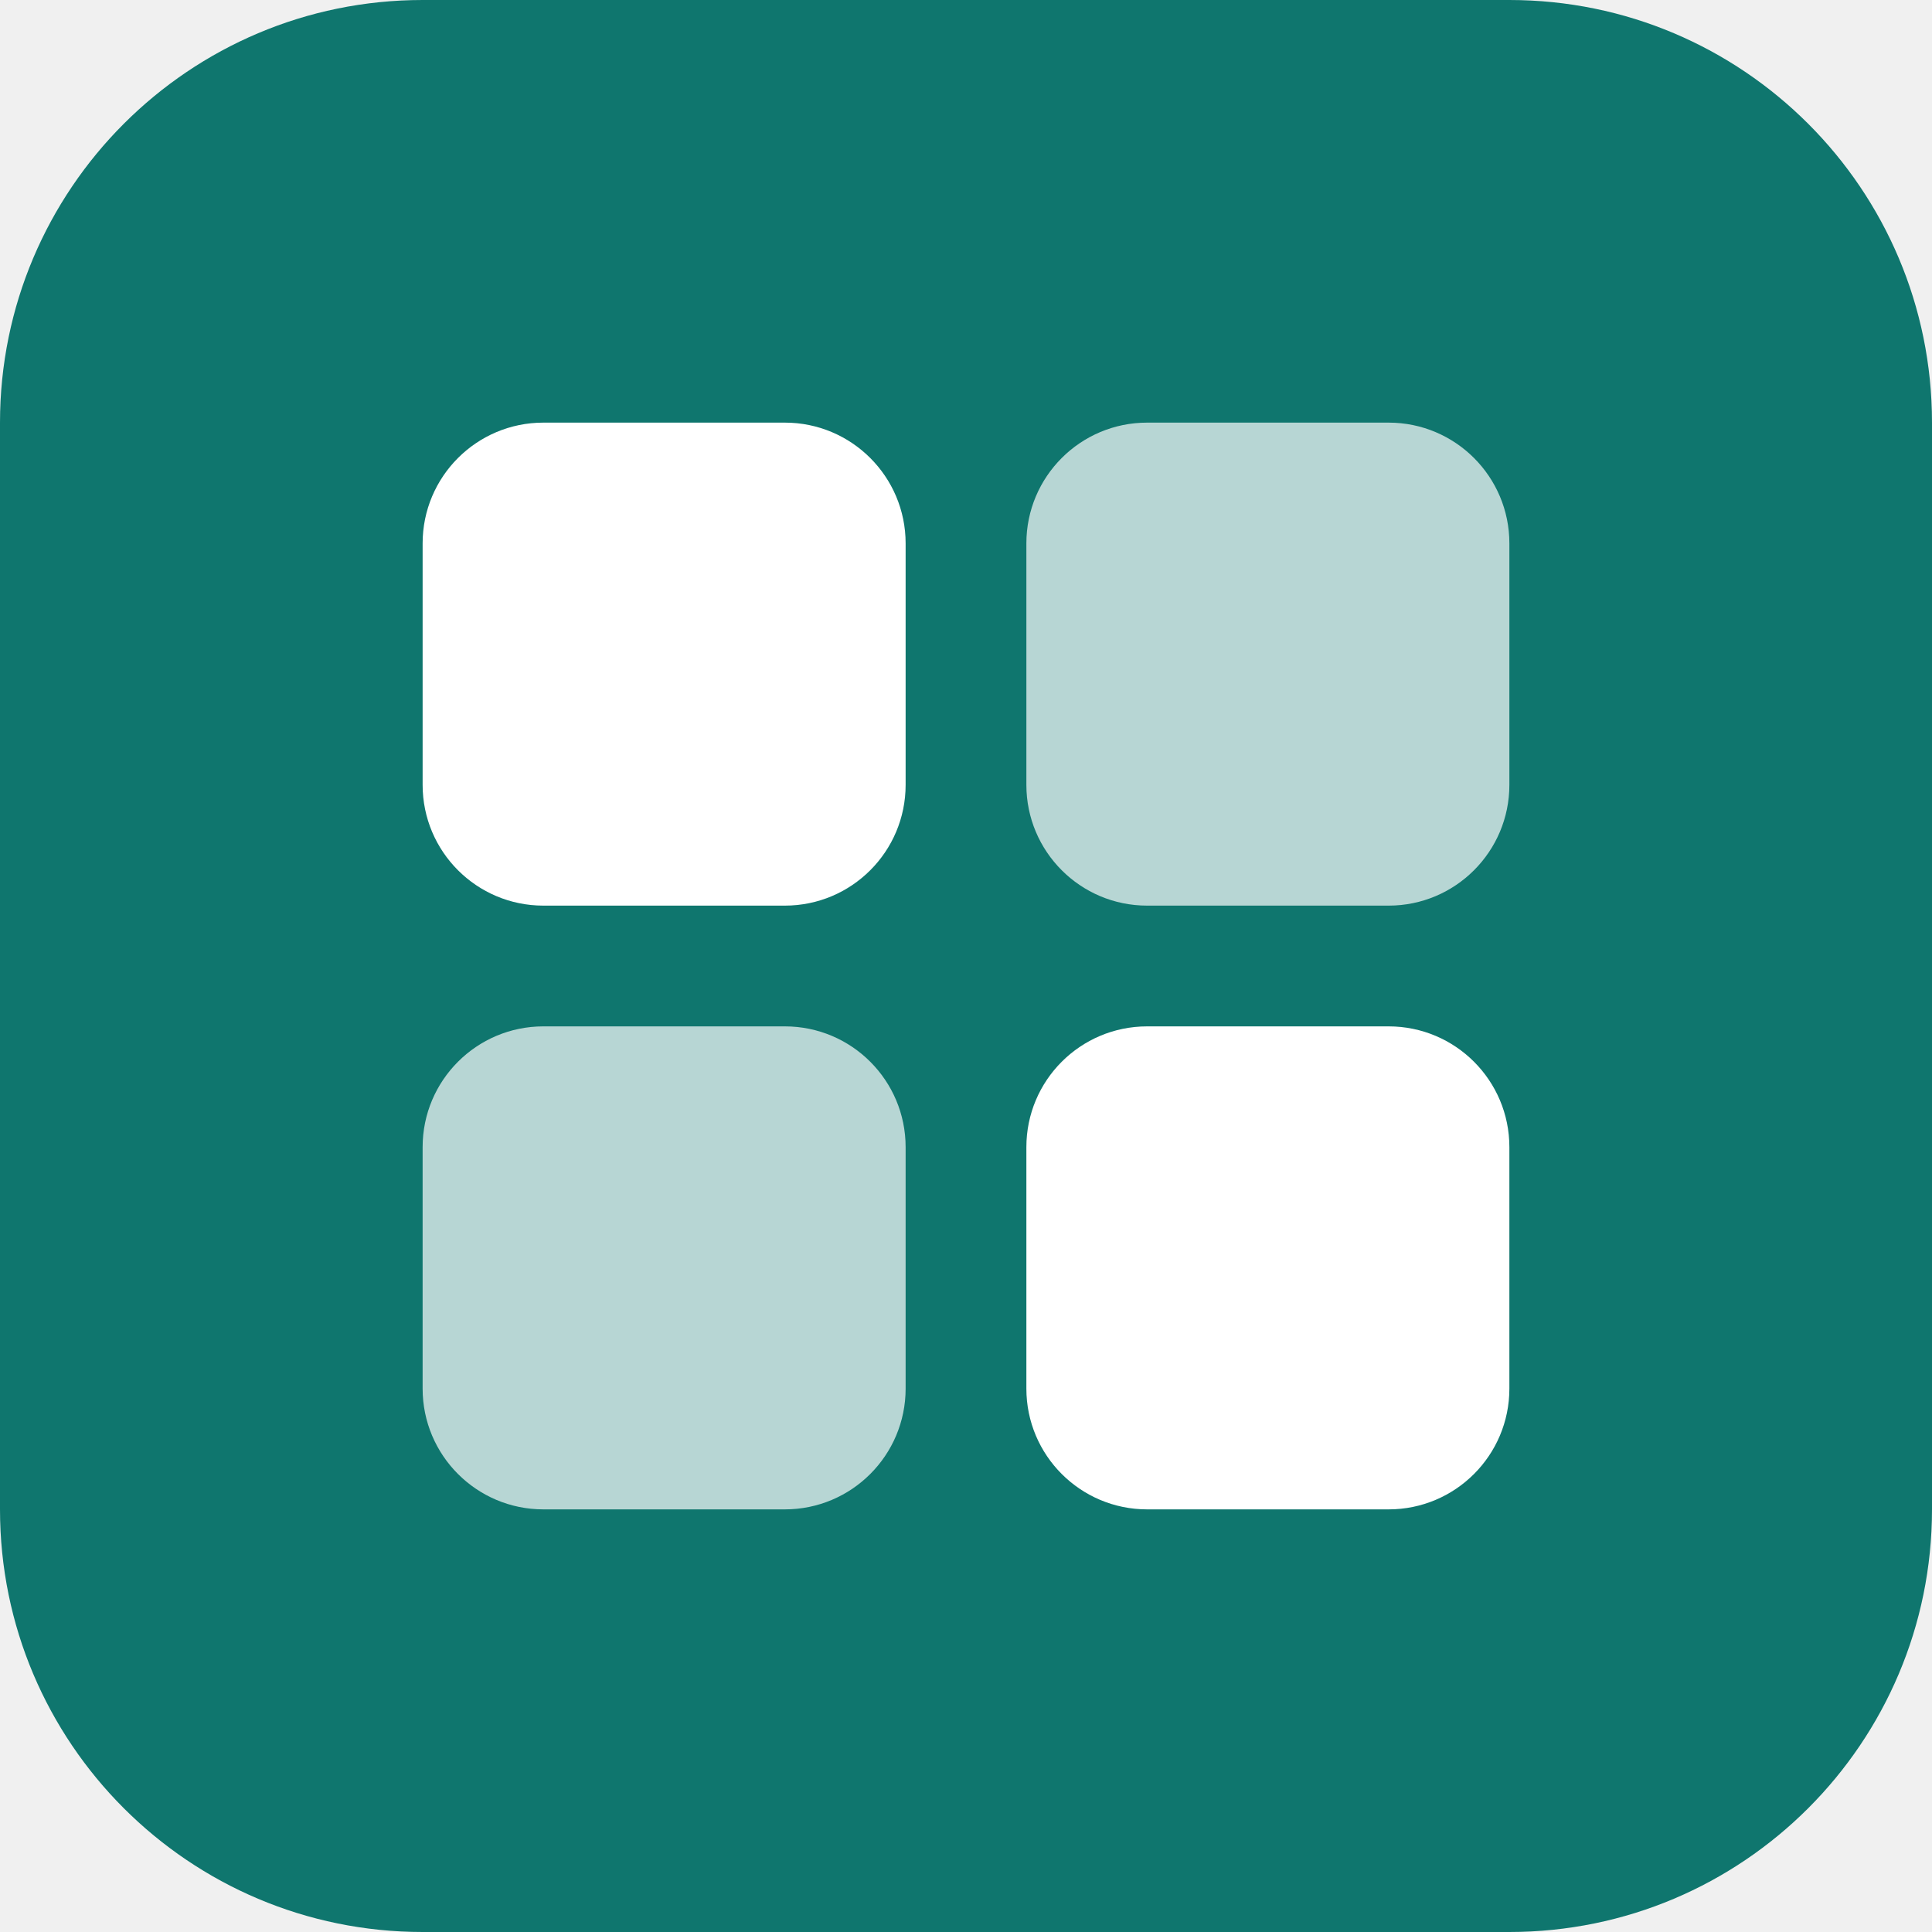
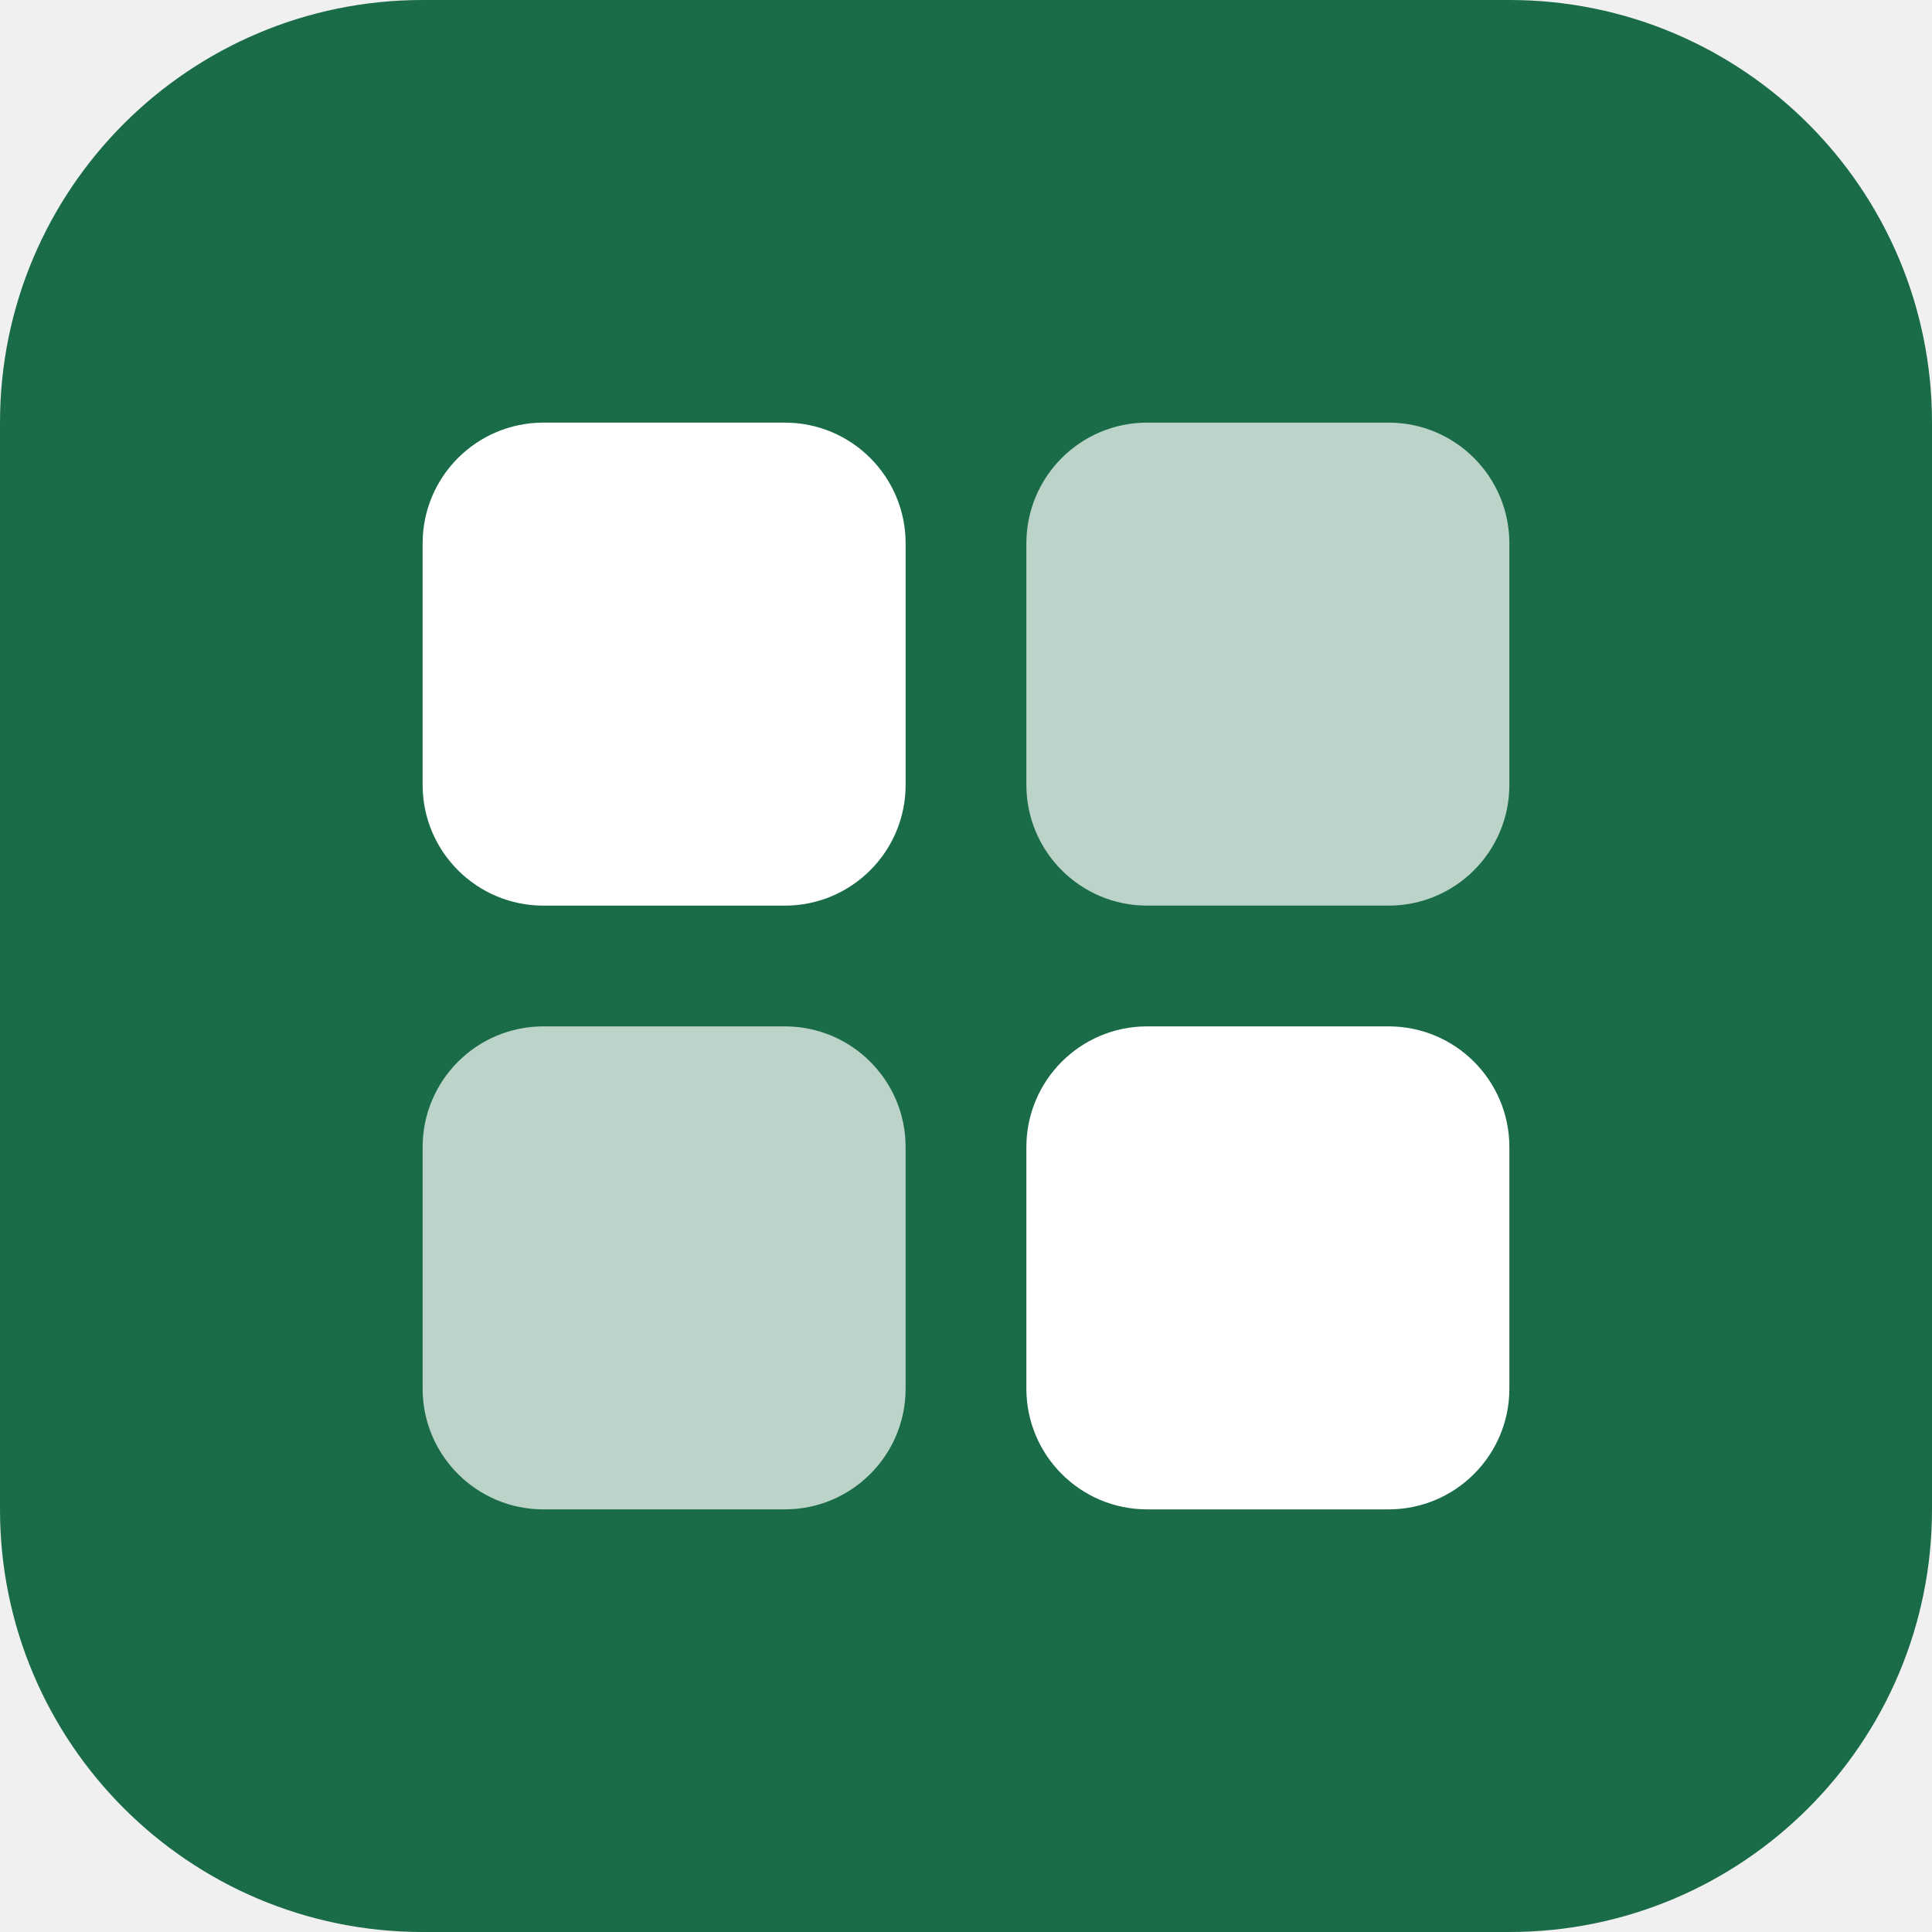
<svg xmlns="http://www.w3.org/2000/svg" viewBox="0 0 64 64" role="img" aria-label="My Tools Hub">
-   <rect width="64" height="64" rx="14" fill="#0f766e" />
+   <rect width="64" height="64" rx="14" fill="#1a6b47" />
  <g fill="#fff">
    <rect x="14" y="14" width="16" height="16" rx="4" />
    <rect x="34" y="14" width="16" height="16" rx="4" opacity=".7" />
    <rect x="14" y="34" width="16" height="16" rx="4" opacity=".7" />
    <rect x="34" y="34" width="16" height="16" rx="4" />
  </g>
</svg>
